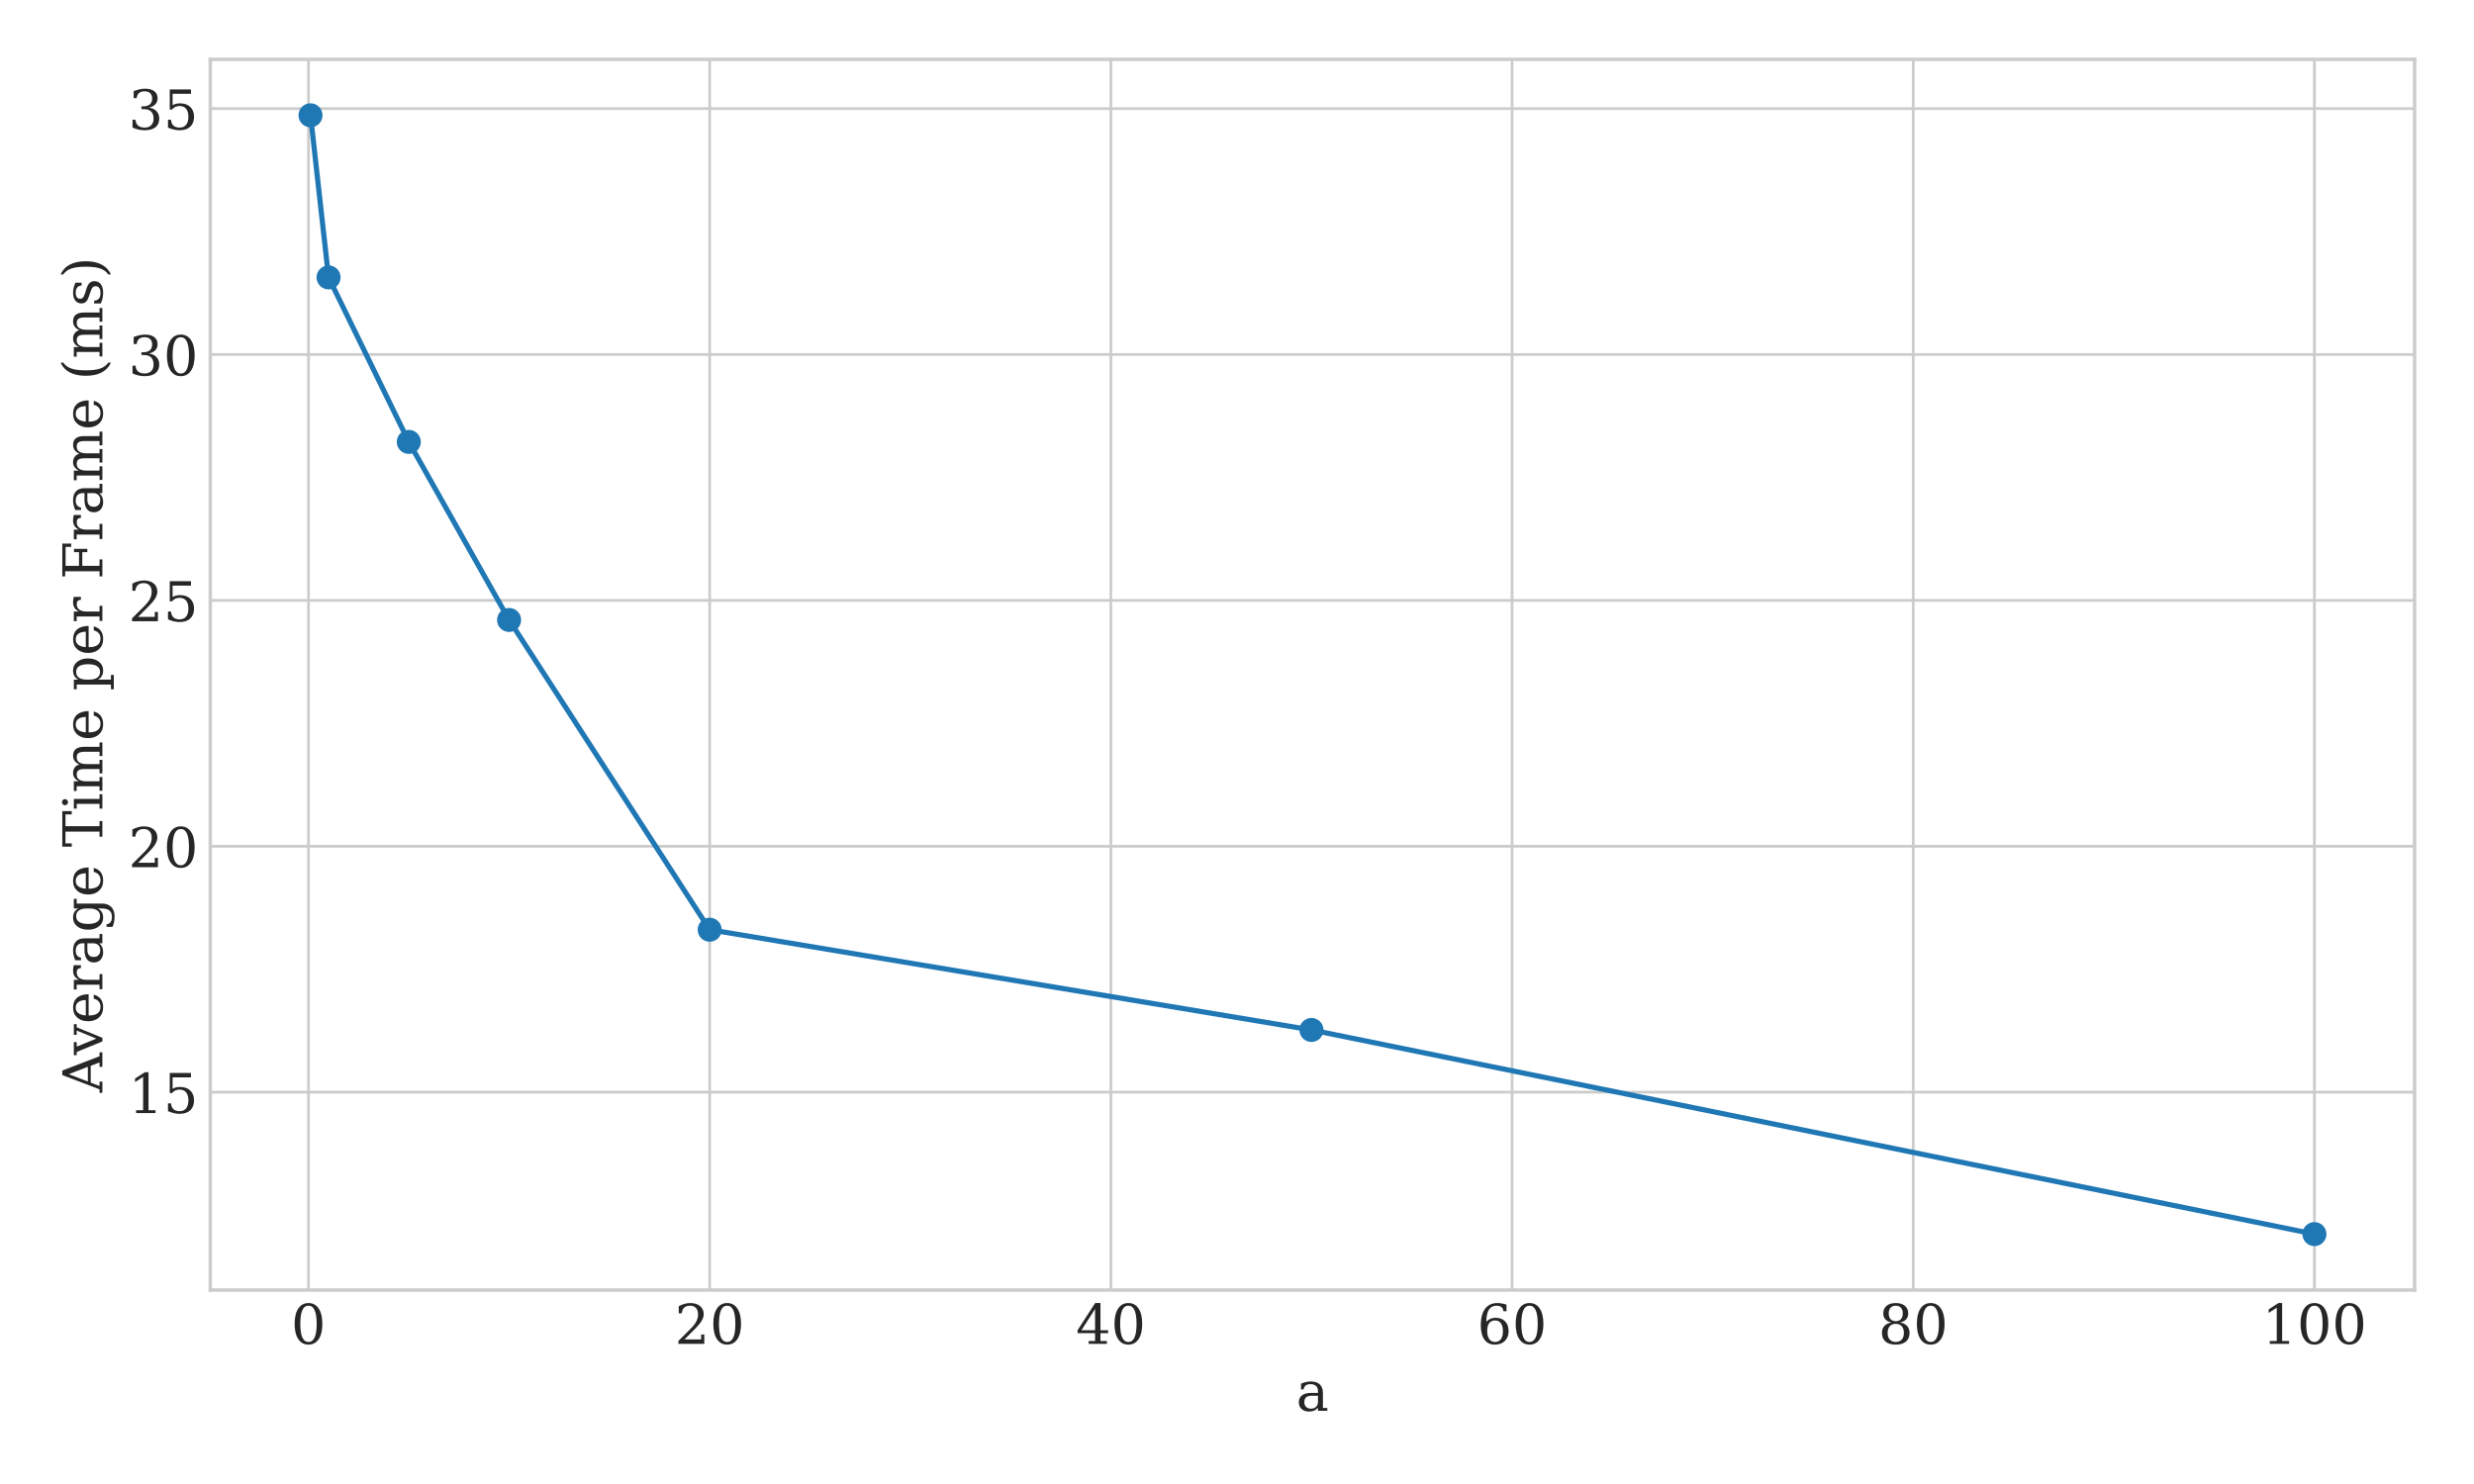
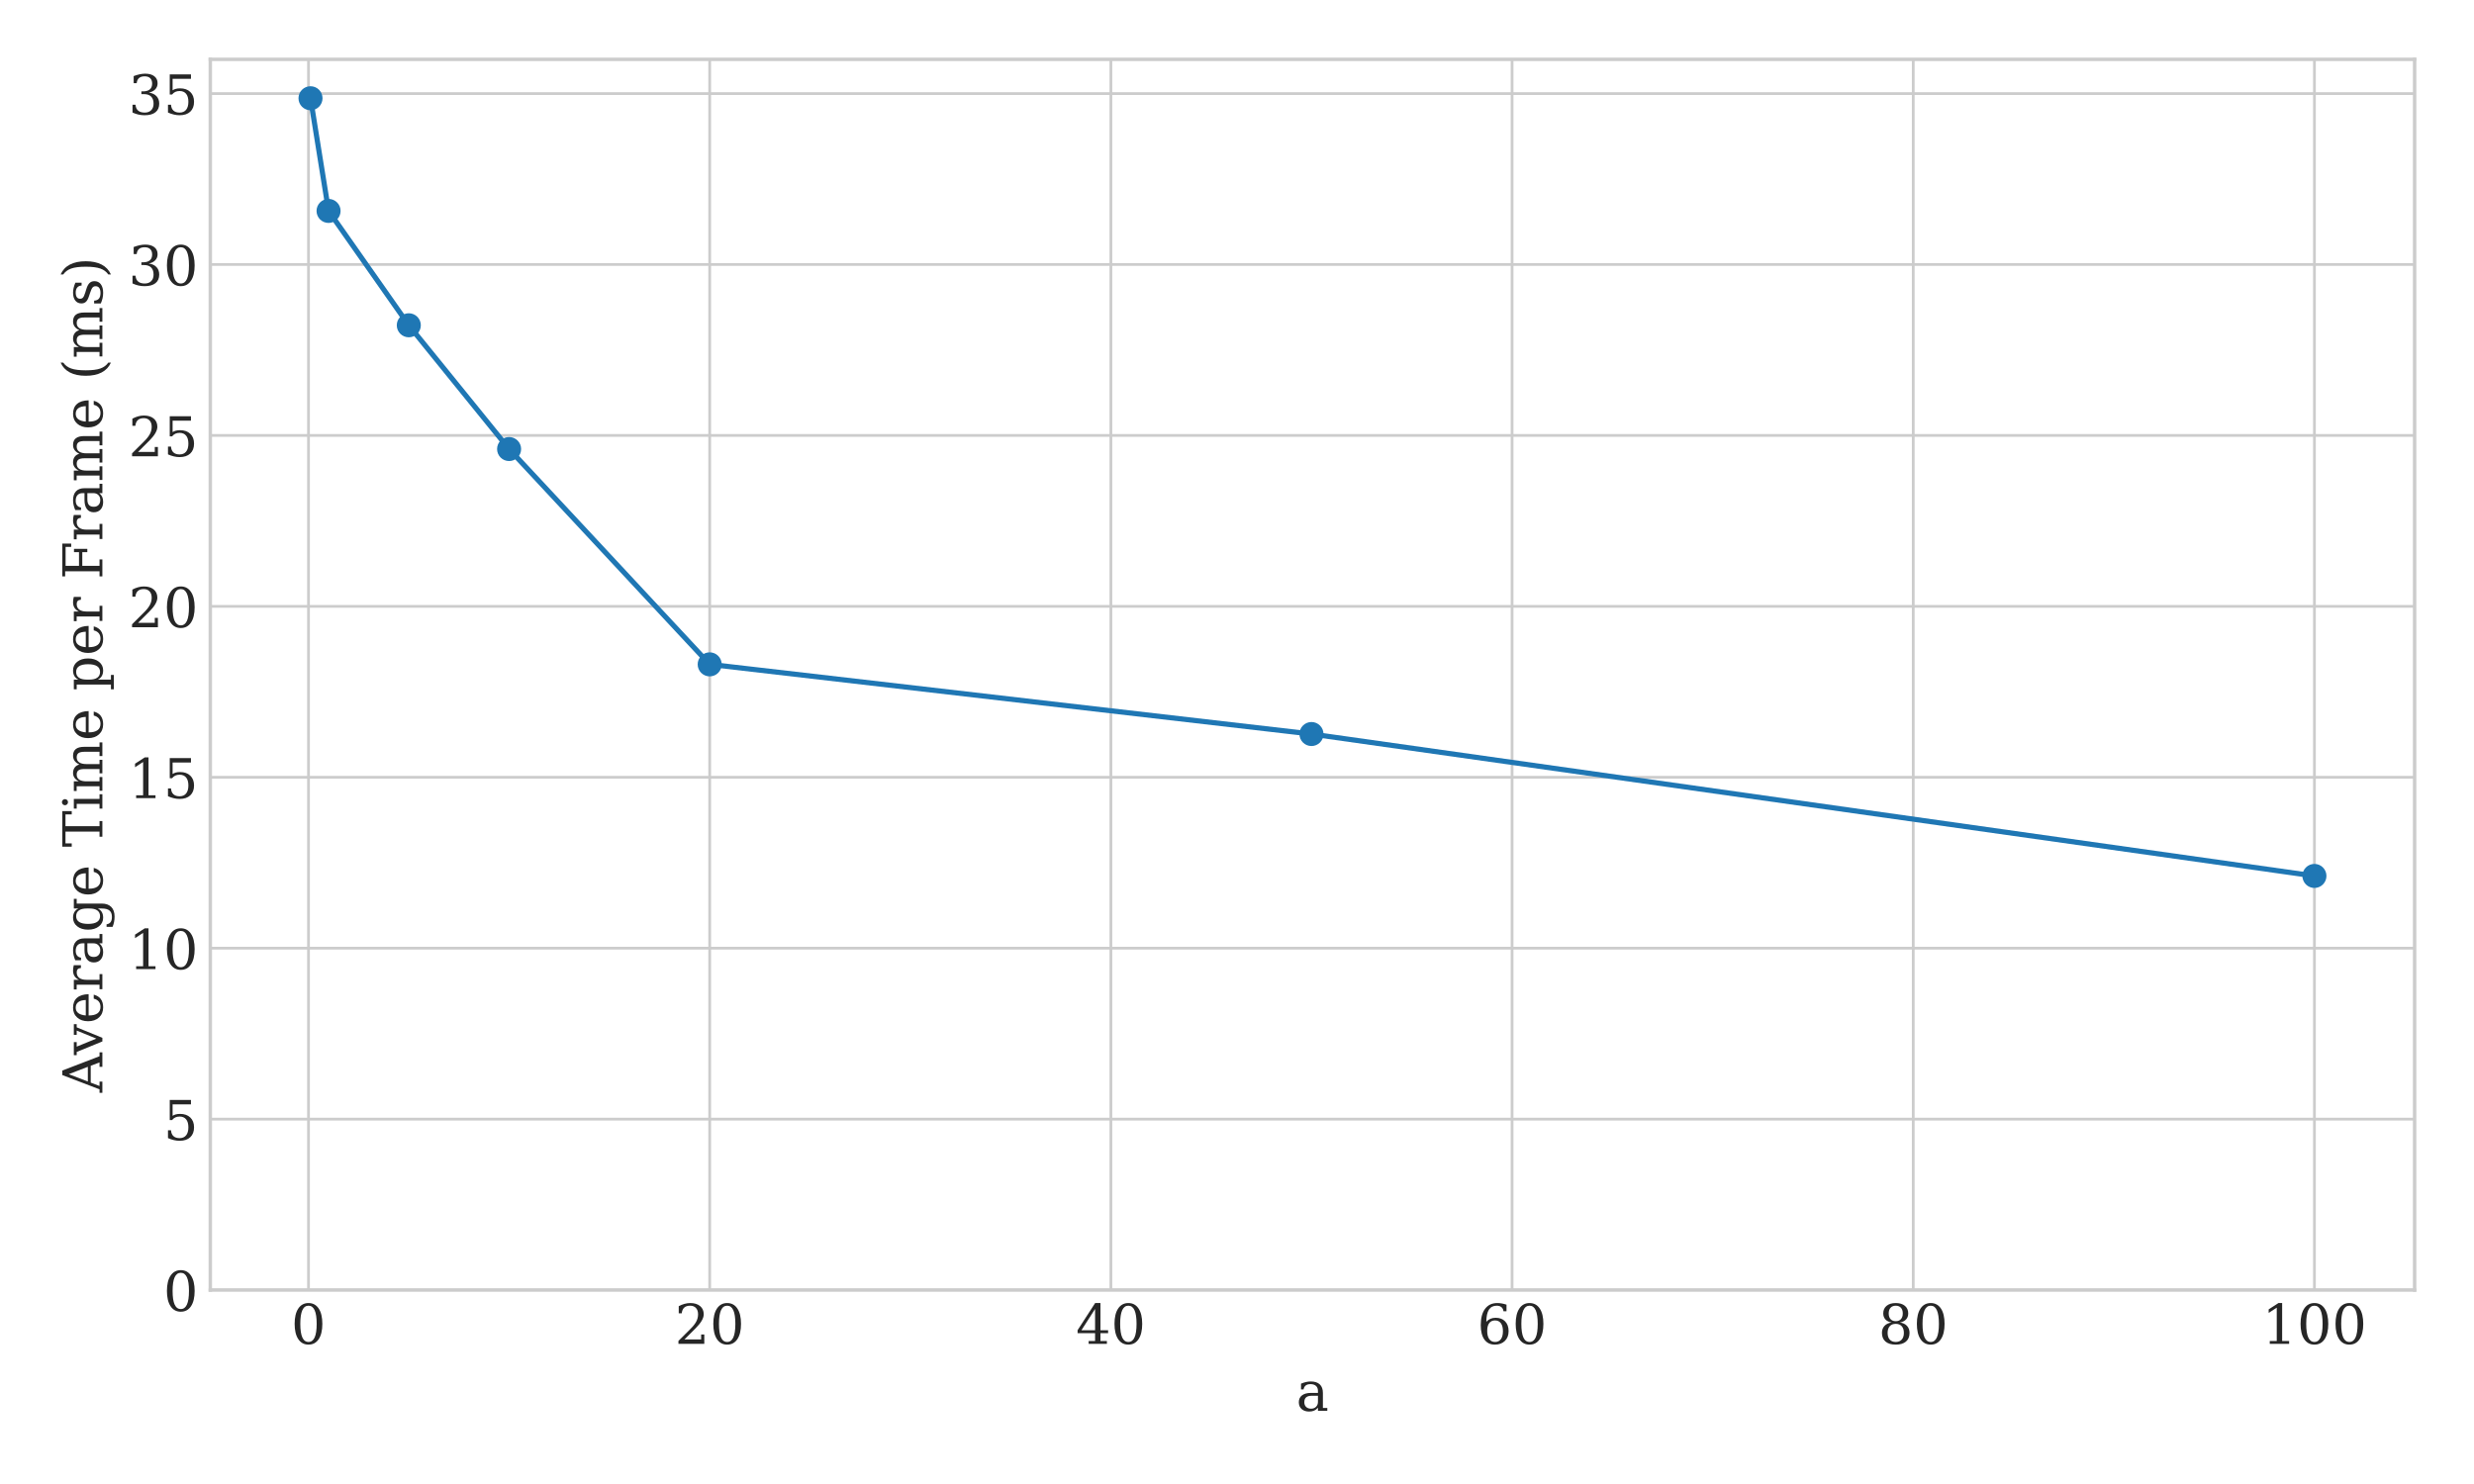
<svg xmlns="http://www.w3.org/2000/svg" xmlns:xlink="http://www.w3.org/1999/xlink" width="720pt" height="432pt" viewBox="0 0 720 432" version="1.1">
  <defs>
    <style type="text/css">*{stroke-linejoin: round; stroke-linecap: butt}</style>
  </defs>
  <g id="figure_1">
    <g id="patch_1">
      <path d="M 0 432  L 720 432  L 720 0  L 0 0  z " style="fill: #ffffff" />
    </g>
    <g id="axes_1">
      <g id="patch_2">
        <path d="M 61.208 375.54  L 702.72 375.54  L 702.72 17.28  L 61.208 17.28  z " style="fill: #ffffff" />
      </g>
      <g id="matplotlib.axis_1">
        <g id="xtick_1">
          <g id="line2d_1">
-             <path d="M 89.783 375.54  L 89.783 17.28  " clip-path="url(#p8ed0d61c3e)" style="fill: none; stroke: #cccccc; stroke-width: 0.8; stroke-linecap: round" />
+             <path d="M 89.783 375.54  L 89.783 17.28  " clip-path="url(#p50538c45fa)" style="fill: none; stroke: #cccccc; stroke-width: 0.8; stroke-linecap: round" />
          </g>
          <g id="line2d_2" />
          <g id="text_1">
            <g style="fill: #262626" transform="translate(84.69338 391.1975) scale(0.16 -0.16)">
              <defs>
                <path id="DejaVuSerif-30" d="M 2034 219  Q 2513 219 2750 744  Q 2988 1269 2988 2328  Q 2988 3391 2750 3916  Q 2513 4441 2034 4441  Q 1556 4441 1318 3916  Q 1081 3391 1081 2328  Q 1081 1269 1318 744  Q 1556 219 2034 219  z M 2034 -91  Q 1275 -91 848 546  Q 422 1184 422 2328  Q 422 3475 848 4112  Q 1275 4750 2034 4750  Q 2797 4750 3222 4112  Q 3647 3475 3647 2328  Q 3647 1184 3222 546  Q 2797 -91 2034 -91  z " transform="scale(0.015625)" />
              </defs>
              <use xlink:href="#DejaVuSerif-30" />
            </g>
          </g>
        </g>
        <g id="xtick_2">
          <g id="line2d_3">
-             <path d="M 206.539 375.54  L 206.539 17.28  " clip-path="url(#p8ed0d61c3e)" style="fill: none; stroke: #cccccc; stroke-width: 0.8; stroke-linecap: round" />
+             <path d="M 206.539 375.54  L 206.539 17.28  " clip-path="url(#p50538c45fa)" style="fill: none; stroke: #cccccc; stroke-width: 0.8; stroke-linecap: round" />
          </g>
          <g id="line2d_4" />
          <g id="text_2">
            <g style="fill: #262626" transform="translate(196.3588 391.1975) scale(0.16 -0.16)">
              <defs>
                <path id="DejaVuSerif-32" d="M 819 3553  L 469 3553  L 469 4384  Q 803 4563 1142 4656  Q 1481 4750 1806 4750  Q 2534 4750 2956 4397  Q 3378 4044 3378 3438  Q 3378 2753 2422 1800  Q 2347 1728 2309 1691  L 1131 513  L 3078 513  L 3078 1088  L 3444 1088  L 3444 0  L 434 0  L 434 341  L 1850 1753  Q 2319 2222 2519 2614  Q 2719 3006 2719 3438  Q 2719 3909 2473 4175  Q 2228 4441 1797 4441  Q 1350 4441 1106 4219  Q 863 3997 819 3553  z " transform="scale(0.015625)" />
              </defs>
              <use xlink:href="#DejaVuSerif-32" />
              <use xlink:href="#DejaVuSerif-30" x="63.623" />
            </g>
          </g>
        </g>
        <g id="xtick_3">
          <g id="line2d_5">
-             <path d="M 323.294 375.54  L 323.294 17.28  " clip-path="url(#p8ed0d61c3e)" style="fill: none; stroke: #cccccc; stroke-width: 0.8; stroke-linecap: round" />
+             <path d="M 323.294 375.54  L 323.294 17.28  " clip-path="url(#p50538c45fa)" style="fill: none; stroke: #cccccc; stroke-width: 0.8; stroke-linecap: round" />
          </g>
          <g id="line2d_6" />
          <g id="text_3">
            <g style="fill: #262626" transform="translate(313.1142 391.1975) scale(0.16 -0.16)">
              <defs>
                <path id="DejaVuSerif-34" d="M 2234 1581  L 2234 4063  L 641 1581  L 2234 1581  z M 3609 0  L 1484 0  L 1484 331  L 2234 331  L 2234 1247  L 197 1247  L 197 1588  L 2241 4750  L 2859 4750  L 2859 1581  L 3750 1581  L 3750 1247  L 2859 1247  L 2859 331  L 3609 331  L 3609 0  z " transform="scale(0.015625)" />
              </defs>
              <use xlink:href="#DejaVuSerif-34" />
              <use xlink:href="#DejaVuSerif-30" x="63.623" />
            </g>
          </g>
        </g>
        <g id="xtick_4">
          <g id="line2d_7">
-             <path d="M 440.05 375.54  L 440.05 17.28  " clip-path="url(#p8ed0d61c3e)" style="fill: none; stroke: #cccccc; stroke-width: 0.8; stroke-linecap: round" />
+             <path d="M 440.05 375.54  L 440.05 17.28  " clip-path="url(#p50538c45fa)" style="fill: none; stroke: #cccccc; stroke-width: 0.8; stroke-linecap: round" />
          </g>
          <g id="line2d_8" />
          <g id="text_4">
            <g style="fill: #262626" transform="translate(429.8696 391.1975) scale(0.16 -0.16)">
              <defs>
                <path id="DejaVuSerif-36" d="M 2094 219  Q 2534 219 2771 542  Q 3009 866 3009 1472  Q 3009 2078 2771 2401  Q 2534 2725 2094 2725  Q 1647 2725 1412 2412  Q 1178 2100 1178 1509  Q 1178 888 1415 553  Q 1653 219 2094 219  z M 1075 2569  Q 1288 2803 1556 2918  Q 1825 3034 2163 3034  Q 2859 3034 3264 2615  Q 3669 2197 3669 1472  Q 3669 763 3233 336  Q 2797 -91 2069 -91  Q 1278 -91 853 498  Q 428 1088 428 2181  Q 428 3406 931 4078  Q 1434 4750 2350 4750  Q 2597 4750 2869 4703  Q 3141 4656 3425 4563  L 3425 3794  L 3072 3794  Q 3034 4109 2831 4275  Q 2628 4441 2284 4441  Q 1678 4441 1381 3981  Q 1084 3522 1075 2569  z " transform="scale(0.015625)" />
              </defs>
              <use xlink:href="#DejaVuSerif-36" />
              <use xlink:href="#DejaVuSerif-30" x="63.623" />
            </g>
          </g>
        </g>
        <g id="xtick_5">
          <g id="line2d_9">
-             <path d="M 556.805 375.54  L 556.805 17.28  " clip-path="url(#p8ed0d61c3e)" style="fill: none; stroke: #cccccc; stroke-width: 0.8; stroke-linecap: round" />
+             <path d="M 556.805 375.54  L 556.805 17.28  " clip-path="url(#p50538c45fa)" style="fill: none; stroke: #cccccc; stroke-width: 0.8; stroke-linecap: round" />
          </g>
          <g id="line2d_10" />
          <g id="text_5">
            <g style="fill: #262626" transform="translate(546.6249 391.1975) scale(0.16 -0.16)">
              <defs>
                <path id="DejaVuSerif-38" d="M 2981 1275  Q 2981 1775 2732 2051  Q 2484 2328 2034 2328  Q 1584 2328 1336 2051  Q 1088 1775 1088 1275  Q 1088 772 1336 495  Q 1584 219 2034 219  Q 2484 219 2732 495  Q 2981 772 2981 1275  z M 2853 3541  Q 2853 3966 2637 4203  Q 2422 4441 2034 4441  Q 1650 4441 1433 4203  Q 1216 3966 1216 3541  Q 1216 3113 1433 2875  Q 1650 2638 2034 2638  Q 2422 2638 2637 2875  Q 2853 3113 2853 3541  z M 2516 2484  Q 3047 2413 3344 2092  Q 3641 1772 3641 1275  Q 3641 619 3225 264  Q 2809 -91 2034 -91  Q 1263 -91 845 264  Q 428 619 428 1275  Q 428 1772 725 2092  Q 1022 2413 1556 2484  Q 1084 2569 832 2842  Q 581 3116 581 3541  Q 581 4103 968 4426  Q 1356 4750 2034 4750  Q 2713 4750 3100 4426  Q 3488 4103 3488 3541  Q 3488 3116 3236 2842  Q 2984 2569 2516 2484  z " transform="scale(0.015625)" />
              </defs>
              <use xlink:href="#DejaVuSerif-38" />
              <use xlink:href="#DejaVuSerif-30" x="63.623" />
            </g>
          </g>
        </g>
        <g id="xtick_6">
          <g id="line2d_11">
-             <path d="M 673.56 375.54  L 673.56 17.28  " clip-path="url(#p8ed0d61c3e)" style="fill: none; stroke: #cccccc; stroke-width: 0.8; stroke-linecap: round" />
+             <path d="M 673.56 375.54  L 673.56 17.28  " clip-path="url(#p50538c45fa)" style="fill: none; stroke: #cccccc; stroke-width: 0.8; stroke-linecap: round" />
          </g>
          <g id="line2d_12" />
          <g id="text_6">
            <g style="fill: #262626" transform="translate(658.2903 391.1975) scale(0.16 -0.16)">
              <defs>
                <path id="DejaVuSerif-31" d="M 909 0  L 909 331  L 1722 331  L 1722 4213  L 781 3603  L 781 4013  L 1919 4750  L 2350 4750  L 2350 331  L 3163 331  L 3163 0  L 909 0  z " transform="scale(0.015625)" />
              </defs>
              <use xlink:href="#DejaVuSerif-31" />
              <use xlink:href="#DejaVuSerif-30" x="63.623" />
              <use xlink:href="#DejaVuSerif-30" x="127.246" />
            </g>
          </g>
        </g>
        <g id="text_7">
          <g style="fill: #262626" transform="translate(377.1938 410.6825) scale(0.16 -0.16)">
            <defs>
              <path id="DejaVuSerif-61" d="M 2547 1044  L 2547 1747  L 1806 1747  Q 1378 1747 1168 1562  Q 959 1378 959 997  Q 959 650 1171 447  Q 1384 244 1747 244  Q 2106 244 2326 466  Q 2547 688 2547 1044  z M 3122 2075  L 3122 331  L 3634 331  L 3634 0  L 2547 0  L 2547 359  Q 2356 128 2106 18  Q 1856 -91 1522 -91  Q 969 -91 644 203  Q 319 497 319 997  Q 319 1513 691 1797  Q 1063 2081 1741 2081  L 2547 2081  L 2547 2309  Q 2547 2688 2317 2895  Q 2088 3103 1672 3103  Q 1328 3103 1125 2947  Q 922 2791 872 2484  L 575 2484  L 575 3156  Q 875 3284 1158 3348  Q 1441 3413 1709 3413  Q 2400 3413 2761 3070  Q 3122 2728 3122 2075  z " transform="scale(0.015625)" />
            </defs>
            <use xlink:href="#DejaVuSerif-61" />
          </g>
        </g>
      </g>
      <g id="matplotlib.axis_2">
        <g id="ytick_1">
          <g id="line2d_13">
-             <path d="M 61.208 317.937  L 702.72 317.937  " clip-path="url(#p8ed0d61c3e)" style="fill: none; stroke: #cccccc; stroke-width: 0.8; stroke-linecap: round" />
+             <path d="M 61.208 375.54  L 702.72 375.54  " clip-path="url(#p50538c45fa)" style="fill: none; stroke: #cccccc; stroke-width: 0.8; stroke-linecap: round" />
          </g>
          <g id="line2d_14" />
          <g id="text_8">
-             <g style="fill: #262626" transform="translate(37.3475 324.0154) scale(0.16 -0.16)">
+             <g style="fill: #262626" transform="translate(47.5275 381.6187) scale(0.16 -0.16)">
+               <use xlink:href="#DejaVuSerif-30" />
+             </g>
+           </g>
+         </g>
+         <g id="ytick_2">
+           <g id="line2d_15">
+             <path d="M 61.208 325.783  L 702.72 325.783  " clip-path="url(#p50538c45fa)" style="fill: none; stroke: #cccccc; stroke-width: 0.8; stroke-linecap: round" />
+           </g>
+           <g id="line2d_16" />
+           <g id="text_9">
+             <g style="fill: #262626" transform="translate(47.5275 331.8619) scale(0.16 -0.16)">
              <defs>
                <path id="DejaVuSerif-35" d="M 3219 4666  L 3219 4153  L 1081 4153  L 1081 2816  Q 1244 2928 1461 2984  Q 1678 3041 1947 3041  Q 2703 3041 3140 2622  Q 3578 2203 3578 1478  Q 3578 738 3136 323  Q 2694 -91 1894 -91  Q 1572 -91 1234 -12  Q 897 66 544 225  L 544 1131  L 897 1131  Q 925 688 1179 453  Q 1434 219 1894 219  Q 2388 219 2653 544  Q 2919 869 2919 1478  Q 2919 2084 2655 2407  Q 2391 2731 1894 2731  Q 1613 2731 1398 2631  Q 1184 2531 1019 2322  L 750 2322  L 750 4666  L 3219 4666  z " transform="scale(0.015625)" />
              </defs>
+               <use xlink:href="#DejaVuSerif-35" />
+             </g>
+           </g>
+         </g>
+         <g id="ytick_3">
+           <g id="line2d_17">
+             <path d="M 61.208 276.026  L 702.72 276.026  " clip-path="url(#p50538c45fa)" style="fill: none; stroke: #cccccc; stroke-width: 0.8; stroke-linecap: round" />
+           </g>
+           <g id="line2d_18" />
+           <g id="text_10">
+             <g style="fill: #262626" transform="translate(37.3475 282.1051) scale(0.16 -0.16)">
+               <use xlink:href="#DejaVuSerif-31" />
+               <use xlink:href="#DejaVuSerif-30" x="63.623" />
+             </g>
+           </g>
+         </g>
+         <g id="ytick_4">
+           <g id="line2d_19">
+             <path d="M 61.208 226.269  L 702.72 226.269  " clip-path="url(#p50538c45fa)" style="fill: none; stroke: #cccccc; stroke-width: 0.8; stroke-linecap: round" />
+           </g>
+           <g id="line2d_20" />
+           <g id="text_11">
+             <g style="fill: #262626" transform="translate(37.3475 232.3483) scale(0.16 -0.16)">
              <use xlink:href="#DejaVuSerif-31" />
              <use xlink:href="#DejaVuSerif-35" x="63.623" />
            </g>
          </g>
        </g>
-         <g id="ytick_2">
-           <g id="line2d_15">
-             <path d="M 61.208 246.355  L 702.72 246.355  " clip-path="url(#p8ed0d61c3e)" style="fill: none; stroke: #cccccc; stroke-width: 0.8; stroke-linecap: round" />
-           </g>
-           <g id="line2d_16" />
-           <g id="text_9">
-             <g style="fill: #262626" transform="translate(37.3475 252.4342) scale(0.16 -0.16)">
+         <g id="ytick_5">
+           <g id="line2d_21">
+             <path d="M 61.208 176.513  L 702.72 176.513  " clip-path="url(#p50538c45fa)" style="fill: none; stroke: #cccccc; stroke-width: 0.8; stroke-linecap: round" />
+           </g>
+           <g id="line2d_22" />
+           <g id="text_12">
+             <g style="fill: #262626" transform="translate(37.3475 182.5914) scale(0.16 -0.16)">
              <use xlink:href="#DejaVuSerif-32" />
              <use xlink:href="#DejaVuSerif-30" x="63.623" />
            </g>
          </g>
        </g>
-         <g id="ytick_3">
-           <g id="line2d_17">
-             <path d="M 61.208 174.774  L 702.72 174.774  " clip-path="url(#p8ed0d61c3e)" style="fill: none; stroke: #cccccc; stroke-width: 0.8; stroke-linecap: round" />
-           </g>
-           <g id="line2d_18" />
-           <g id="text_10">
-             <g style="fill: #262626" transform="translate(37.3475 180.853) scale(0.16 -0.16)">
+         <g id="ytick_6">
+           <g id="line2d_23">
+             <path d="M 61.208 126.756  L 702.72 126.756  " clip-path="url(#p50538c45fa)" style="fill: none; stroke: #cccccc; stroke-width: 0.8; stroke-linecap: round" />
+           </g>
+           <g id="line2d_24" />
+           <g id="text_13">
+             <g style="fill: #262626" transform="translate(37.3475 132.8346) scale(0.16 -0.16)">
              <use xlink:href="#DejaVuSerif-32" />
              <use xlink:href="#DejaVuSerif-35" x="63.623" />
            </g>
          </g>
        </g>
-         <g id="ytick_4">
-           <g id="line2d_19">
-             <path d="M 61.208 103.193  L 702.72 103.193  " clip-path="url(#p8ed0d61c3e)" style="fill: none; stroke: #cccccc; stroke-width: 0.8; stroke-linecap: round" />
-           </g>
-           <g id="line2d_20" />
-           <g id="text_11">
-             <g style="fill: #262626" transform="translate(37.3475 109.2718) scale(0.16 -0.16)">
+         <g id="ytick_7">
+           <g id="line2d_25">
+             <path d="M 61.208 76.999  L 702.72 76.999  " clip-path="url(#p50538c45fa)" style="fill: none; stroke: #cccccc; stroke-width: 0.8; stroke-linecap: round" />
+           </g>
+           <g id="line2d_26" />
+           <g id="text_14">
+             <g style="fill: #262626" transform="translate(37.3475 83.07775) scale(0.16 -0.16)">
              <defs>
                <path id="DejaVuSerif-33" d="M 622 4469  Q 988 4606 1323 4678  Q 1659 4750 1953 4750  Q 2638 4750 3022 4454  Q 3406 4159 3406 3634  Q 3406 3213 3140 2930  Q 2875 2647 2388 2547  Q 2963 2466 3280 2130  Q 3597 1794 3597 1259  Q 3597 606 3158 257  Q 2719 -91 1894 -91  Q 1528 -91 1179 -12  Q 831 66 488 225  L 488 1131  L 838 1131  Q 869 681 1141 450  Q 1413 219 1906 219  Q 2384 219 2661 495  Q 2938 772 2938 1253  Q 2938 1803 2653 2086  Q 2369 2369 1819 2369  L 1522 2369  L 1522 2688  L 1678 2688  Q 2225 2688 2498 2914  Q 2772 3141 2772 3597  Q 2772 4006 2547 4223  Q 2322 4441 1900 4441  Q 1478 4441 1245 4241  Q 1013 4041 972 3647  L 622 3647  L 622 4469  z " transform="scale(0.015625)" />
              </defs>
              <use xlink:href="#DejaVuSerif-33" />
              <use xlink:href="#DejaVuSerif-30" x="63.623" />
            </g>
          </g>
        </g>
-         <g id="ytick_5">
-           <g id="line2d_21">
-             <path d="M 61.208 31.612  L 702.72 31.612  " clip-path="url(#p8ed0d61c3e)" style="fill: none; stroke: #cccccc; stroke-width: 0.8; stroke-linecap: round" />
-           </g>
-           <g id="line2d_22" />
-           <g id="text_12">
-             <g style="fill: #262626" transform="translate(37.3475 37.69053) scale(0.16 -0.16)">
+         <g id="ytick_8">
+           <g id="line2d_27">
+             <path d="M 61.208 27.242  L 702.72 27.242  " clip-path="url(#p50538c45fa)" style="fill: none; stroke: #cccccc; stroke-width: 0.8; stroke-linecap: round" />
+           </g>
+           <g id="line2d_28" />
+           <g id="text_15">
+             <g style="fill: #262626" transform="translate(37.3475 33.32092) scale(0.16 -0.16)">
              <use xlink:href="#DejaVuSerif-33" />
              <use xlink:href="#DejaVuSerif-35" x="63.623" />
            </g>
          </g>
        </g>
-         <g id="text_13">
+         <g id="text_16">
          <g style="fill: #262626" transform="translate(29.7925 318.0387) rotate(-90) scale(0.16 -0.16)">
            <defs>
              <path id="DejaVuSerif-41" d="M 1281 1691  L 2994 1691  L 2138 3909  L 1281 1691  z M -38 0  L -38 331  L 372 331  L 2034 4666  L 2559 4666  L 4225 331  L 4684 331  L 4684 0  L 2988 0  L 2988 331  L 3506 331  L 3116 1356  L 1153 1356  L 763 331  L 1275 331  L 1275 0  L -38 0  z " transform="scale(0.015625)" />
              <path id="DejaVuSerif-76" d="M 1581 0  L 359 2988  L -19 2988  L -19 3322  L 1509 3322  L 1509 2988  L 978 2988  L 1913 703  L 2847 2988  L 2350 2988  L 2350 3322  L 3597 3322  L 3597 2988  L 3225 2988  L 2003 0  L 1581 0  z " transform="scale(0.015625)" />
              <path id="DejaVuSerif-65" d="M 3469 1600  L 991 1600  L 991 1575  Q 991 903 1244 561  Q 1497 219 1991 219  Q 2369 219 2611 417  Q 2853 616 2950 1006  L 3413 1006  Q 3275 459 2904 184  Q 2534 -91 1931 -91  Q 1203 -91 761 389  Q 319 869 319 1663  Q 319 2450 753 2931  Q 1188 3413 1894 3413  Q 2647 3413 3050 2948  Q 3453 2484 3469 1600  z M 2791 1931  Q 2772 2513 2545 2808  Q 2319 3103 1894 3103  Q 1497 3103 1269 2806  Q 1041 2509 991 1931  L 2791 1931  z " transform="scale(0.015625)" />
              <path id="DejaVuSerif-72" d="M 3059 3328  L 3059 2497  L 2728 2497  Q 2713 2744 2591 2866  Q 2469 2988 2234 2988  Q 1809 2988 1582 2694  Q 1356 2400 1356 1850  L 1356 331  L 2022 331  L 2022 0  L 263 0  L 263 331  L 781 331  L 781 2994  L 231 2994  L 231 3322  L 1356 3322  L 1356 2731  Q 1525 3078 1790 3245  Q 2056 3413 2438 3413  Q 2578 3413 2733 3391  Q 2888 3369 3059 3328  z " transform="scale(0.015625)" />
              <path id="DejaVuSerif-67" d="M 3359 2988  L 3359 72  Q 3359 -644 2965 -1033  Q 2572 -1422 1844 -1422  Q 1516 -1422 1216 -1362  Q 916 -1303 641 -1184  L 641 -488  L 941 -488  Q 997 -813 1206 -963  Q 1416 -1113 1806 -1113  Q 2313 -1113 2548 -827  Q 2784 -541 2784 72  L 2784 519  Q 2616 206 2355 57  Q 2094 -91 1709 -91  Q 1097 -91 708 395  Q 319 881 319 1663  Q 319 2444 706 2928  Q 1094 3413 1709 3413  Q 2094 3413 2355 3264  Q 2616 3116 2784 2803  L 2784 3322  L 3909 3322  L 3909 2988  L 3359 2988  z M 2784 1825  Q 2784 2422 2554 2737  Q 2325 3053 1888 3053  Q 1444 3053 1217 2703  Q 991 2353 991 1663  Q 991 975 1217 622  Q 1444 269 1888 269  Q 2325 269 2554 583  Q 2784 897 2784 1497  L 2784 1825  z " transform="scale(0.015625)" />
              <path id="DejaVuSerif-20" transform="scale(0.015625)" />
              <path id="DejaVuSerif-54" d="M 1222 0  L 1222 331  L 1819 331  L 1819 4294  L 447 4294  L 447 3566  L 63 3566  L 63 4666  L 4206 4666  L 4206 3566  L 3822 3566  L 3822 4294  L 2450 4294  L 2450 331  L 3047 331  L 3047 0  L 1222 0  z " transform="scale(0.015625)" />
              <path id="DejaVuSerif-69" d="M 622 4353  Q 622 4497 726 4603  Q 831 4709 978 4709  Q 1122 4709 1226 4603  Q 1331 4497 1331 4353  Q 1331 4206 1228 4103  Q 1125 4000 978 4000  Q 831 4000 726 4103  Q 622 4206 622 4353  z M 1356 331  L 1900 331  L 1900 0  L 231 0  L 231 331  L 781 331  L 781 2988  L 231 2988  L 231 3322  L 1356 3322  L 1356 331  z " transform="scale(0.015625)" />
              <path id="DejaVuSerif-6d" d="M 3316 2675  Q 3481 3041 3739 3227  Q 3997 3413 4341 3413  Q 4863 3413 5119 3089  Q 5375 2766 5375 2113  L 5375 331  L 5894 331  L 5894 0  L 4300 0  L 4300 331  L 4800 331  L 4800 2047  Q 4800 2556 4650 2772  Q 4500 2988 4153 2988  Q 3769 2988 3567 2697  Q 3366 2406 3366 1850  L 3366 331  L 3866 331  L 3866 0  L 2291 0  L 2291 331  L 2791 331  L 2791 2069  Q 2791 2566 2641 2777  Q 2491 2988 2144 2988  Q 1759 2988 1557 2697  Q 1356 2406 1356 1850  L 1356 331  L 1856 331  L 1856 0  L 263 0  L 263 331  L 781 331  L 781 2994  L 231 2994  L 231 3322  L 1356 3322  L 1356 2731  Q 1516 3063 1762 3238  Q 2009 3413 2322 3413  Q 2709 3413 2968 3220  Q 3228 3028 3316 2675  z " transform="scale(0.015625)" />
              <path id="DejaVuSerif-70" d="M 1313 1825  L 1313 1497  Q 1313 897 1542 583  Q 1772 269 2209 269  Q 2650 269 2876 622  Q 3103 975 3103 1663  Q 3103 2353 2876 2703  Q 2650 3053 2209 3053  Q 1772 3053 1542 2737  Q 1313 2422 1313 1825  z M 738 2988  L 184 2988  L 184 3322  L 1313 3322  L 1313 2803  Q 1481 3116 1742 3264  Q 2003 3413 2388 3413  Q 3000 3413 3387 2928  Q 3775 2444 3775 1663  Q 3775 881 3387 395  Q 3000 -91 2388 -91  Q 2003 -91 1742 57  Q 1481 206 1313 519  L 1313 -997  L 1856 -997  L 1856 -1331  L 184 -1331  L 184 -997  L 738 -997  L 738 2988  z " transform="scale(0.015625)" />
              <path id="DejaVuSerif-46" d="M 353 0  L 353 331  L 947 331  L 947 4331  L 353 4331  L 353 4666  L 4172 4666  L 4172 3628  L 3788 3628  L 3788 4281  L 1581 4281  L 1581 2719  L 3175 2719  L 3175 3303  L 3559 3303  L 3559 1753  L 3175 1753  L 3175 2338  L 1581 2338  L 1581 331  L 2328 331  L 2328 0  L 353 0  z " transform="scale(0.015625)" />
              <path id="DejaVuSerif-28" d="M 2041 -997  Q 1281 -656 893 83  Q 506 822 506 1931  Q 506 3044 893 3783  Q 1281 4522 2041 4863  L 2041 4556  Q 1559 4225 1350 3623  Q 1141 3022 1141 1931  Q 1141 844 1350 242  Q 1559 -359 2041 -691  L 2041 -997  z " transform="scale(0.015625)" />
              <path id="DejaVuSerif-73" d="M 359 184  L 359 959  L 691 959  Q 703 588 923 403  Q 1144 219 1575 219  Q 1963 219 2166 364  Q 2369 509 2369 788  Q 2369 1006 2220 1140  Q 2072 1275 1594 1428  L 1178 1569  Q 750 1706 558 1912  Q 366 2119 366 2438  Q 366 2894 700 3153  Q 1034 3413 1625 3413  Q 1888 3413 2178 3344  Q 2469 3275 2778 3144  L 2778 2419  L 2447 2419  Q 2434 2741 2221 2922  Q 2009 3103 1644 3103  Q 1281 3103 1095 2975  Q 909 2847 909 2591  Q 909 2381 1050 2254  Q 1191 2128 1613 1997  L 2069 1856  Q 2541 1709 2748 1489  Q 2956 1269 2956 922  Q 2956 450 2595 179  Q 2234 -91 1600 -91  Q 1278 -91 972 -22  Q 666 47 359 184  z " transform="scale(0.015625)" />
              <path id="DejaVuSerif-29" d="M 453 -997  L 453 -691  Q 934 -359 1145 242  Q 1356 844 1356 1931  Q 1356 3022 1145 3623  Q 934 4225 453 4556  L 453 4863  Q 1216 4522 1603 3783  Q 1991 3044 1991 1931  Q 1991 822 1603 83  Q 1216 -656 453 -997  z " transform="scale(0.015625)" />
            </defs>
            <use xlink:href="#DejaVuSerif-41" />
            <use xlink:href="#DejaVuSerif-76" x="68.217" />
            <use xlink:href="#DejaVuSerif-65" x="124.711" />
            <use xlink:href="#DejaVuSerif-72" x="183.891" />
            <use xlink:href="#DejaVuSerif-61" x="231.693" />
            <use xlink:href="#DejaVuSerif-67" x="291.312" />
            <use xlink:href="#DejaVuSerif-65" x="355.326" />
            <use xlink:href="#DejaVuSerif-20" x="414.506" />
            <use xlink:href="#DejaVuSerif-54" x="446.293" />
            <use xlink:href="#DejaVuSerif-69" x="512.992" />
            <use xlink:href="#DejaVuSerif-6d" x="544.975" />
            <use xlink:href="#DejaVuSerif-65" x="639.799" />
            <use xlink:href="#DejaVuSerif-20" x="698.979" />
            <use xlink:href="#DejaVuSerif-70" x="730.766" />
            <use xlink:href="#DejaVuSerif-65" x="794.779" />
            <use xlink:href="#DejaVuSerif-72" x="853.959" />
            <use xlink:href="#DejaVuSerif-20" x="901.762" />
            <use xlink:href="#DejaVuSerif-46" x="933.549" />
            <use xlink:href="#DejaVuSerif-72" x="1002.934" />
            <use xlink:href="#DejaVuSerif-61" x="1050.736" />
            <use xlink:href="#DejaVuSerif-6d" x="1110.355" />
            <use xlink:href="#DejaVuSerif-65" x="1205.18" />
            <use xlink:href="#DejaVuSerif-20" x="1264.359" />
            <use xlink:href="#DejaVuSerif-28" x="1296.146" />
            <use xlink:href="#DejaVuSerif-6d" x="1335.16" />
            <use xlink:href="#DejaVuSerif-73" x="1429.984" />
            <use xlink:href="#DejaVuSerif-29" x="1481.303" />
          </g>
        </g>
      </g>
-       <g id="line2d_23">
-         <path d="M 90.367 33.565  L 95.621 80.754  L 118.972 128.643  L 148.161 180.472  L 206.539 270.648  L 381.672 299.824  L 673.56 359.255  " clip-path="url(#p8ed0d61c3e)" style="fill: none; stroke: #1f77b4; stroke-width: 1.5; stroke-linecap: round" />
+       <g id="line2d_29">
+         <path d="M 90.367 28.6  L 95.621 61.402  L 118.972 94.69  L 148.161 130.716  L 206.539 193.399  L 381.672 213.679  L 673.56 254.991  " clip-path="url(#p50538c45fa)" style="fill: none; stroke: #1f77b4; stroke-width: 1.5; stroke-linecap: round" />
        <defs>
-           <path id="m6ce5605c9f" d="M 0 3  C 0.796 3 1.559 2.684 2.121 2.121  C 2.684 1.559 3 0.796 3 0  C 3 -0.796 2.684 -1.559 2.121 -2.121  C 1.559 -2.684 0.796 -3 0 -3  C -0.796 -3 -1.559 -2.684 -2.121 -2.121  C -2.684 -1.559 -3 -0.796 -3 0  C -3 0.796 -2.684 1.559 -2.121 2.121  C -1.559 2.684 -0.796 3 0 3  z " style="stroke: #1f77b4" />
+           <path id="m0e020ca50c" d="M 0 3  C 0.796 3 1.559 2.684 2.121 2.121  C 2.684 1.559 3 0.796 3 0  C 3 -0.796 2.684 -1.559 2.121 -2.121  C 1.559 -2.684 0.796 -3 0 -3  C -0.796 -3 -1.559 -2.684 -2.121 -2.121  C -2.684 -1.559 -3 -0.796 -3 0  C -3 0.796 -2.684 1.559 -2.121 2.121  C -1.559 2.684 -0.796 3 0 3  z " style="stroke: #1f77b4" />
        </defs>
-         <g clip-path="url(#p8ed0d61c3e)">
-           <use xlink:href="#m6ce5605c9f" x="90.367" y="33.565" style="fill: #1f77b4; stroke: #1f77b4" />
-           <use xlink:href="#m6ce5605c9f" x="95.621" y="80.754" style="fill: #1f77b4; stroke: #1f77b4" />
-           <use xlink:href="#m6ce5605c9f" x="118.972" y="128.643" style="fill: #1f77b4; stroke: #1f77b4" />
-           <use xlink:href="#m6ce5605c9f" x="148.161" y="180.472" style="fill: #1f77b4; stroke: #1f77b4" />
-           <use xlink:href="#m6ce5605c9f" x="206.539" y="270.648" style="fill: #1f77b4; stroke: #1f77b4" />
-           <use xlink:href="#m6ce5605c9f" x="381.672" y="299.824" style="fill: #1f77b4; stroke: #1f77b4" />
-           <use xlink:href="#m6ce5605c9f" x="673.56" y="359.255" style="fill: #1f77b4; stroke: #1f77b4" />
+         <g clip-path="url(#p50538c45fa)">
+           <use xlink:href="#m0e020ca50c" x="90.367" y="28.6" style="fill: #1f77b4; stroke: #1f77b4" />
+           <use xlink:href="#m0e020ca50c" x="95.621" y="61.402" style="fill: #1f77b4; stroke: #1f77b4" />
+           <use xlink:href="#m0e020ca50c" x="118.972" y="94.69" style="fill: #1f77b4; stroke: #1f77b4" />
+           <use xlink:href="#m0e020ca50c" x="148.161" y="130.716" style="fill: #1f77b4; stroke: #1f77b4" />
+           <use xlink:href="#m0e020ca50c" x="206.539" y="193.399" style="fill: #1f77b4; stroke: #1f77b4" />
+           <use xlink:href="#m0e020ca50c" x="381.672" y="213.679" style="fill: #1f77b4; stroke: #1f77b4" />
+           <use xlink:href="#m0e020ca50c" x="673.56" y="254.991" style="fill: #1f77b4; stroke: #1f77b4" />
        </g>
      </g>
      <g id="patch_3">
        <path d="M 61.208 375.54  L 61.208 17.28  " style="fill: none; stroke: #cccccc; stroke-linejoin: miter; stroke-linecap: square" />
      </g>
      <g id="patch_4">
        <path d="M 702.72 375.54  L 702.72 17.28  " style="fill: none; stroke: #cccccc; stroke-linejoin: miter; stroke-linecap: square" />
      </g>
      <g id="patch_5">
        <path d="M 61.208 375.54  L 702.72 375.54  " style="fill: none; stroke: #cccccc; stroke-linejoin: miter; stroke-linecap: square" />
      </g>
      <g id="patch_6">
        <path d="M 61.208 17.28  L 702.72 17.28  " style="fill: none; stroke: #cccccc; stroke-linejoin: miter; stroke-linecap: square" />
      </g>
    </g>
  </g>
  <defs>
-     <clipPath id="p8ed0d61c3e">
+     <clipPath id="p50538c45fa">
      <rect x="61.208" y="17.28" width="641.513" height="358.26" />
    </clipPath>
  </defs>
</svg>
